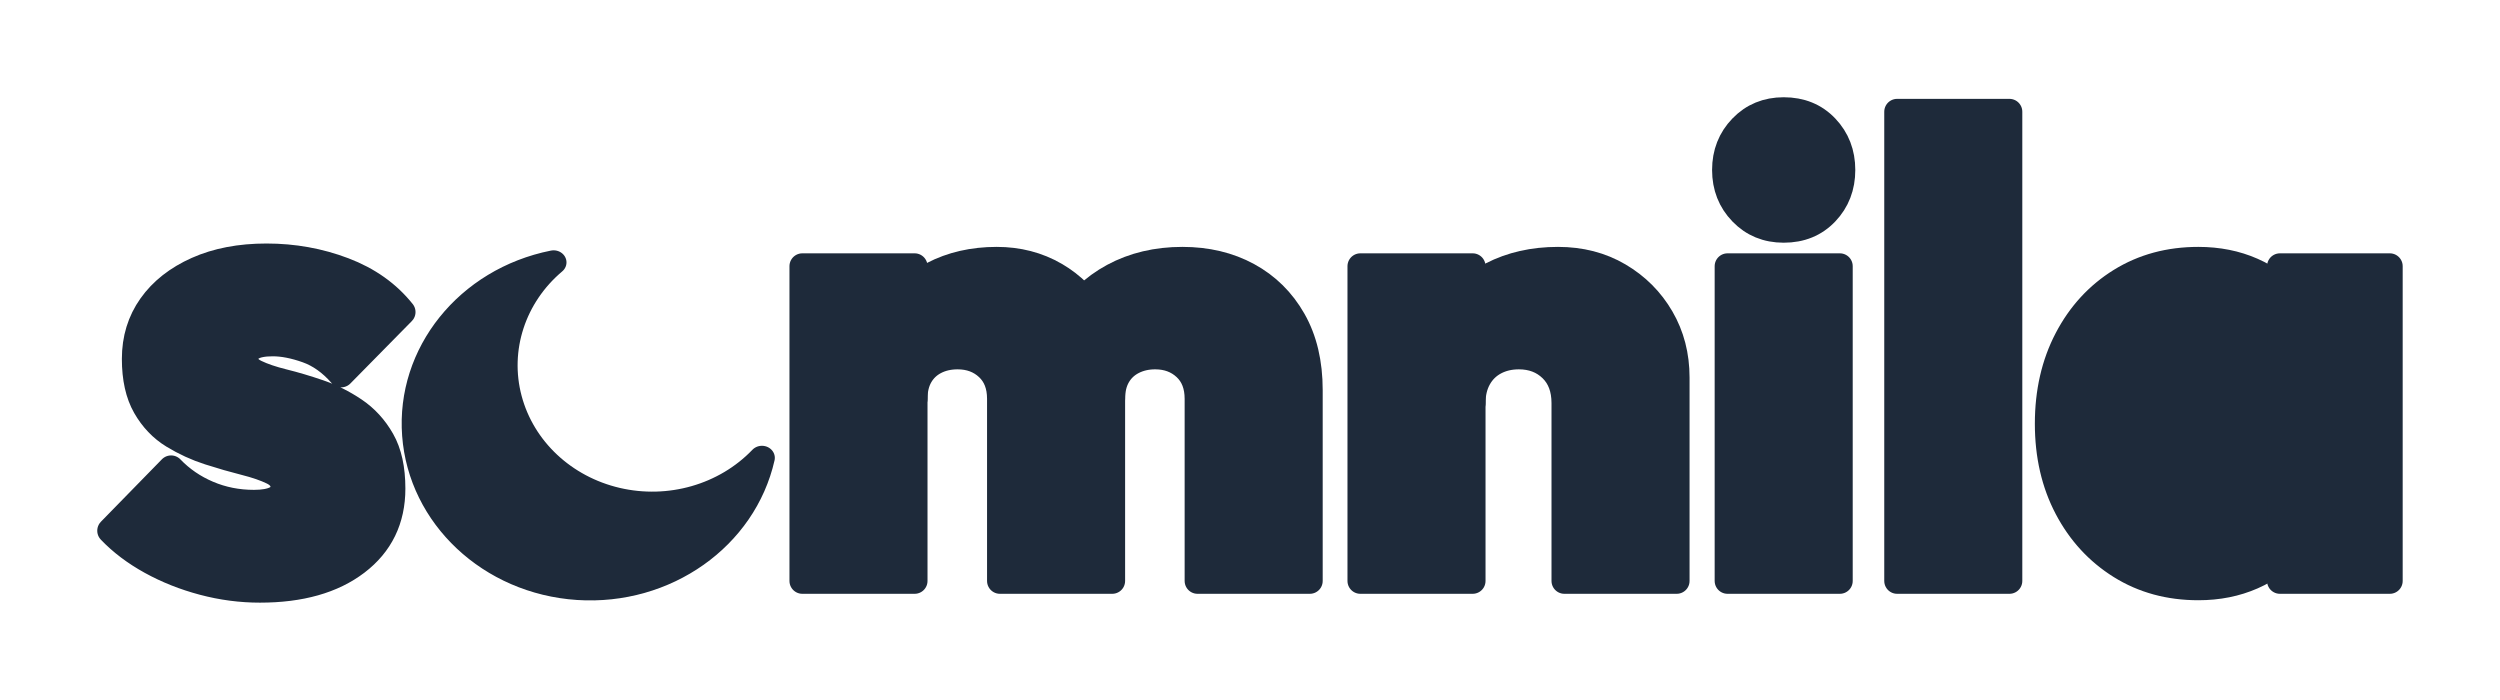
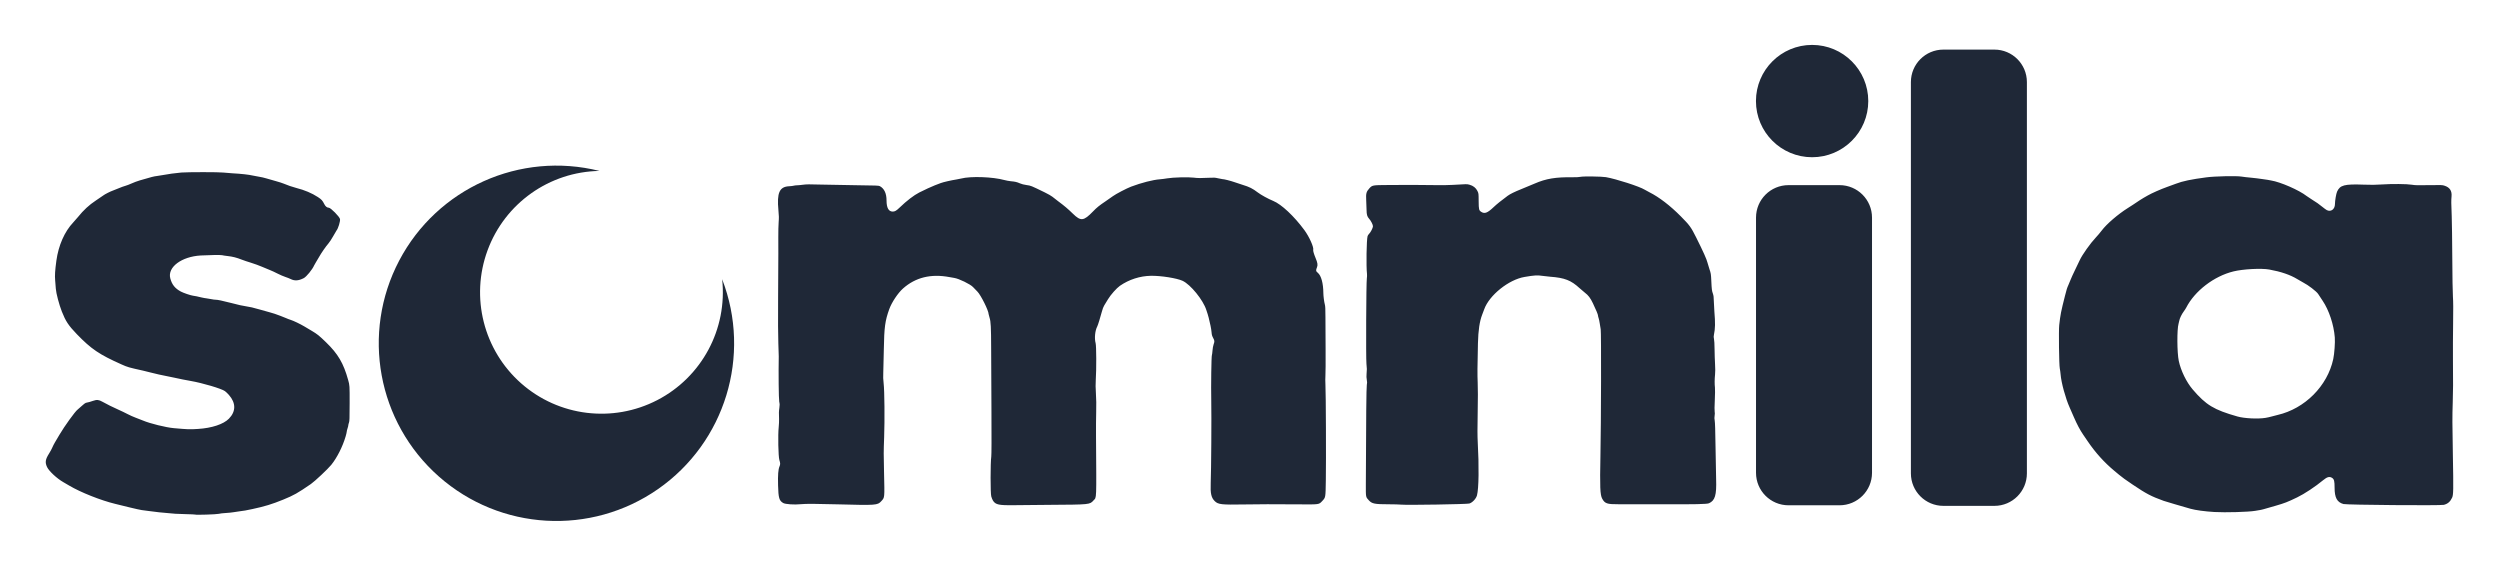
- <svg xmlns="http://www.w3.org/2000/svg" viewBox="-167.1 -902.6 3884.3 1087.5">
-   <g transform="scale(1,-1)">
-     <g fill="#1E2A3A" stroke="#1E2A3A" stroke-width="40.0" stroke-linejoin="round">
-       <g transform="translate(0.0,0)">
-         <path d="M236.75 -13.75Q192.25 -13.75 148.5 -2.125Q104.75 9.5 67.375 30.125Q30 50.75 4 78L98.75 175Q123 149.75 156.25 135.625Q189.5 121.5 227.5 121.5Q249.5 121.5 261.375 127.625Q273.25 133.75 273.25 145Q273.25 161 256.375 169.25Q239.5 177.5 213.25 184.125Q187 190.75 157.75 200.125Q128.5 209.5 101.875 225.75Q75.25 242 58.75 270.875Q42.25 299.75 42.25 345Q42.25 391.75 67.5 427.375Q92.75 463 139.0 483.625Q185.25 504.25 247 504.25Q310.25 504.25 367.125 482.625Q424 461 458.5 417.75L363 320.75Q339 348.25 309.75 358.625Q280.5 369 256.75 369Q234.25 369 224.125 362.375Q214 355.75 214 345Q214 331.75 230.5 323.75Q247 315.75 273.25 309.25Q299.5 302.75 328.375 292.875Q357.25 283 383.5 265.375Q409.75 247.75 426.25 218.75Q442.75 189.75 442.75 143.5Q442.75 71.25 387.0 28.75Q331.25 -13.75 236.75 -13.75Z" />
-       </g>
-     </g>
-     <g fill="#1E2A3A" stroke="#1E2A3A" stroke-width="40.0" stroke-linejoin="round">
-       <g transform="translate(459.0,0) translate(290.9,244.5) scale(1,0.9382) translate(-290.9,-244.5)">
-         <path d="M234.07,511.40 A272.875,272.875 0 1 1 557.77,187.69 A229.215,229.215 0 1 0 234.07,511.40 Z" />
-       </g>
-     </g>
-     <g fill="#1E2A3A" stroke="#1E2A3A" stroke-width="40.0" stroke-linejoin="round">
-       <g transform="translate(1029.0,0)">
-         <path d="M50.5 0V489H225V0Z" />
-       </g>
-     </g>
-     <g fill="#1E2A3A" stroke="#1E2A3A" stroke-width="40.0" stroke-linejoin="round">
-       <g transform="translate(1029.0,0)">
-         <path d="M357.5 0V283Q357.5 313.75 338.75 331.25Q320 348.75 291.75 348.75Q272.25 348.75 257.0 340.875Q241.75 333 233.375 318.375Q225 303.75 225 283L157.25 310Q157.25 368.75 183.125 411.0Q209 453.25 253.0 476.125Q297 499 352.5 499Q402.75 499 443.375 475.5Q484 452 508.0 410.125Q532 368.25 532 310.75V0Z" />
-       </g>
-     </g>
-     <g fill="#1E2A3A" stroke="#1E2A3A" stroke-width="40.0" stroke-linejoin="round">
-       <g transform="translate(1029.0,0)">
-         <path d="M664.5 0V283Q664.5 313.75 645.75 331.25Q627 348.75 598.75 348.75Q579.5 348.75 564.125 340.875Q548.75 333 540.375 318.375Q532 303.75 532 283L430.25 288.25Q431.5 353.75 458.875 400.875Q486.25 448 533.625 473.5Q581 499 641 499Q698.25 499 742.875 474.75Q787.5 450.5 813.25 405.25Q839 360 839 296.5V0Z" />
-       </g>
-     </g>
-     <g fill="#1E2A3A" stroke="#1E2A3A" stroke-width="40.0" stroke-linejoin="round">
-       <g transform="translate(1896.0,0)">
-         <path d="M367.5 0V276.25Q367.5 310 347.5 329.375Q327.5 348.75 296.811 348.75Q275.936 348.75 259.593 340.0Q243.25 331.25 234.125 314.875Q225 298.5 225 276.25L157.25 307.75Q157.25 366.5 183.125 409.375Q209 452.25 254.474 475.625Q299.948 499 357.599 499Q410.75 499 452.375 474.5Q494 450 518.0 408.75Q542 367.5 542 316V0Z" />
-       </g>
-     </g>
-     <g fill="#1E2A3A" stroke="#1E2A3A" stroke-width="40.0" stroke-linejoin="round">
-       <g transform="translate(1896.0,0)">
-         <path d="M50.5 0V489H225V0Z" />
-       </g>
-     </g>
-     <g fill="#1E2A3A" stroke="#1E2A3A" stroke-width="40.0" stroke-linejoin="round">
-       <g transform="translate(2467.0,0)">
-         <path d="M50 0V489H224.5V0Z" />
-       </g>
-     </g>
-     <g fill="#1E2A3A" stroke="#1E2A3A" stroke-width="40.0" stroke-linejoin="round">
-       <g transform="translate(2467.0,0)">
-         <path d="M137.25 545.5Q98 545.5 72.0 572.375Q46 599.25 46 638.5Q46 677.75 72.0 704.625Q98 731.5 137.25 731.5Q177.5 731.5 203.0 704.625Q228.5 677.75 228.5 638.5Q228.5 599.25 203.0 572.375Q177.5 545.5 137.25 545.5Z" />
-       </g>
-     </g>
-     <g fill="#1E2A3A" stroke="#1E2A3A" stroke-width="40.0" stroke-linejoin="round">
-       <g transform="translate(2730.0,0)">
-         <path d="M50.5 0V729H225V0Z" />
-       </g>
-     </g>
-     <g fill="#1E2A3A" stroke="#1E2A3A" stroke-width="40.0" stroke-linejoin="round">
-       <g transform="translate(2994.0,0)">
-         <path d="M254.5 -10Q186.5 -10 133.625 23.0Q80.75 56 50.625 113.25Q20.5 170.5 20.5 244.25Q20.5 318.25 50.625 375.875Q80.75 433.5 133.625 466.25Q186.5 499 254.5 499Q300.5 499 338.5 482.25Q376.5 465.5 401.125 435.75Q425.75 406 431 367.5V121.5Q425.75 83 401.25 53.25Q376.75 23.5 338.625 6.75Q300.5 -10 254.5 -10Z" />
-       </g>
-     </g>
-     <g fill="#1E2A3A" stroke="#1E2A3A" stroke-width="40.0" stroke-linejoin="round">
-       <g transform="translate(2994.0,0)">
-         <path d="M292 145Q335 145 361.25 172.875Q387.5 200.75 387.5 244.5Q387.5 274 375.75 296.125Q364 318.25 342.5 331.125Q321 344 292.75 344Q264.75 344 243.25 331.125Q221.75 318.25 209.125 295.75Q196.5 273.25 196.5 244.5Q196.5 215.75 208.75 193.25Q221 170.75 242.875 157.875Q264.75 145 292 145Z" />
-       </g>
-     </g>
-     <g fill="#1E2A3A" stroke="#1E2A3A" stroke-width="40.0" stroke-linejoin="round">
-       <g transform="translate(2994.0,0)">
-         <path d="M381.25 0V131.25L406.25 250.5L381.25 368.75V489H552V0Z" />
-       </g>
-     </g>
-   </g>
+ <svg xmlns="http://www.w3.org/2000/svg" viewBox="129.3 226.7 1616.4 364.8">
+   <path d="M255.48,559.40 C255.40,559.32 252.64,559.19 249.35,559.12 C246.07,559.06 243.09,558.95 242.75,558.88 C242.41,558.82 240.49,558.65 238.50,558.51 C234.74,558.25 230.20,557.75 225.25,557.07 C223.67,556.86 221.70,556.60 220.88,556.49 C220.05,556.39 216.56,555.61 213.12,554.77 C209.69,553.92 205.47,552.88 203.75,552.47 C194.45,550.22 181.43,545.04 174.00,540.64 C172.56,539.78 170.83,538.77 170.17,538.40 C166.11,536.08 160.98,531.32 159.75,528.71 C158.31,525.67 158.60,523.75 161.08,519.84 C161.85,518.62 162.77,516.93 163.11,516.08 C163.46,515.23 164.23,513.71 164.83,512.70 C165.43,511.70 166.75,509.47 167.76,507.75 C171.00,502.22 177.82,492.79 179.46,491.54 C179.95,491.17 181.21,490.06 182.27,489.07 C183.33,488.08 184.46,487.22 184.78,487.16 C186.44,486.84 187.80,486.46 189.50,485.86 C191.90,485.01 193.17,485.13 195.46,486.42 C198.46,488.10 202.32,490.02 205.75,491.53 C207.61,492.35 210.31,493.65 211.75,494.41 C213.19,495.18 215.56,496.23 217.00,496.76 C218.44,497.28 220.58,498.11 221.75,498.61 C226.24,500.52 236.59,503.08 241.62,503.52 C251.17,504.36 251.76,504.38 257.25,504.04 C266.23,503.50 273.83,500.98 277.32,497.40 C281.90,492.70 281.89,487.26 277.31,482.05 C276.53,481.16 275.38,480.06 274.76,479.60 C272.50,477.96 260.40,474.37 252.50,472.99 C249.10,472.40 246.14,471.81 241.88,470.87 C240.36,470.54 238.17,470.09 237.00,469.87 C233.83,469.28 230.52,468.53 226.75,467.57 C224.89,467.09 222.70,466.55 221.88,466.36 C212.30,464.23 211.94,464.13 207.88,462.32 C193.52,455.93 188.27,452.38 178.97,442.75 C173.62,437.21 171.74,434.38 169.28,428.12 C167.52,423.64 165.59,416.34 165.39,413.38 C165.31,412.14 165.11,409.68 164.96,407.92 C164.69,404.74 164.88,401.67 165.75,395.25 C167.10,385.37 171.04,376.42 176.66,370.50 C177.63,369.47 179.01,367.91 179.70,367.04 C183.24,362.61 186.97,359.17 191.25,356.36 C193.52,354.88 195.70,353.39 196.10,353.06 C197.00,352.33 200.68,350.46 202.36,349.89 C203.03,349.66 204.76,348.98 206.19,348.36 C207.62,347.75 209.49,347.08 210.33,346.86 C211.18,346.64 212.98,345.95 214.34,345.33 C215.69,344.70 218.11,343.80 219.71,343.33 C227.48,341.06 228.75,340.73 230.74,340.50 C231.91,340.36 233.66,340.08 234.62,339.88 C237.47,339.30 243.14,338.53 246.58,338.25 C250.76,337.92 271.19,337.92 273.55,338.26 C274.55,338.40 277.29,338.62 279.62,338.75 C285.31,339.06 290.16,339.60 292.75,340.21 C293.92,340.49 295.81,340.84 296.96,341.00 C298.11,341.15 300.13,341.62 301.46,342.03 C302.79,342.44 305.54,343.22 307.57,343.78 C309.60,344.33 311.91,345.07 312.70,345.42 C314.82,346.36 318.60,347.66 320.93,348.24 C326.15,349.55 330.95,351.58 334.81,354.10 C337.18,355.65 337.79,356.32 338.96,358.65 C339.72,360.18 340.73,360.99 341.91,361.01 C343.13,361.03 348.85,366.82 349.13,368.32 C349.40,369.75 347.96,374.47 346.87,375.75 C346.69,375.96 345.75,377.58 344.76,379.36 C343.78,381.14 342.38,383.28 341.65,384.11 C339.96,386.03 336.96,390.38 335.50,393.01 C334.88,394.13 334.02,395.58 333.58,396.24 C333.14,396.90 332.62,397.82 332.42,398.28 C331.28,400.93 327.44,405.64 325.68,406.54 C322.32,408.26 319.81,408.42 317.17,407.09 C316.51,406.75 314.98,406.15 313.77,405.75 C312.56,405.36 310.26,404.37 308.67,403.55 C307.08,402.73 304.96,401.74 303.95,401.36 C302.95,400.98 300.61,400.01 298.76,399.20 C296.91,398.40 293.71,397.23 291.64,396.60 C289.57,395.98 286.81,395.05 285.50,394.53 C282.30,393.26 279.64,392.59 276.50,392.25 C275.06,392.10 273.43,391.85 272.88,391.70 C271.99,391.47 264.87,391.56 259.12,391.88 C246.68,392.59 237.51,399.43 239.39,406.63 C240.44,410.68 242.44,413.19 246.25,415.22 C247.92,416.11 252.45,417.66 254.00,417.87 C255.47,418.07 257.19,418.42 259.50,419.00 C260.53,419.25 262.11,419.54 263.00,419.63 C263.89,419.72 265.30,419.96 266.12,420.15 C266.95,420.34 268.13,420.49 268.75,420.49 C270.05,420.49 272.88,421.09 278.88,422.62 C284.59,424.09 285.29,424.24 287.75,424.63 C291.34,425.20 292.71,425.52 297.25,426.82 C299.66,427.51 302.58,428.33 303.75,428.64 C304.92,428.95 306.32,429.37 306.88,429.57 C307.43,429.77 309.11,430.38 310.62,430.93 C312.14,431.48 313.82,432.15 314.38,432.43 C314.93,432.71 316.21,433.20 317.24,433.52 C319.12,434.11 323.37,436.15 326.08,437.76 C326.88,438.24 329.01,439.50 330.82,440.58 C334.52,442.78 335.51,443.57 340.08,447.99 C347.87,455.53 351.40,461.55 354.40,472.38 C355.38,475.88 355.38,475.88 355.36,487.38 C355.34,497.52 355.29,499.00 354.92,499.97 C354.69,500.57 354.50,501.33 354.50,501.66 C354.50,501.99 354.27,502.90 354.00,503.69 C353.73,504.47 353.50,505.39 353.50,505.74 C353.50,506.09 353.17,507.50 352.77,508.88 C350.83,515.48 347.23,522.62 343.49,527.25 C341.32,529.93 332.81,537.94 330.28,539.67 C321.64,545.61 319.31,546.92 312.38,549.75 C305.15,552.70 300.47,554.13 292.50,555.83 C288.14,556.76 287.08,556.95 284.50,557.25 C283.19,557.40 281.28,557.68 280.25,557.88 C279.22,558.07 276.97,558.30 275.25,558.39 C273.53,558.47 271.51,558.71 270.75,558.92 C269.34,559.30 255.79,559.73 255.48,559.40 Z M778.62,553.28 C773.09,553.05 771.53,552.02 770.22,547.69 C769.63,545.77 769.64,525.93 770.22,521.85 C770.39,520.67 770.43,510.32 770.33,491.22 C770.24,475.36 770.16,457.76 770.14,452.12 C770.10,438.14 769.92,434.58 769.12,432.15 C768.78,431.09 768.50,430.03 768.50,429.79 C768.50,427.55 763.47,417.46 761.26,415.24 C760.36,414.34 759.08,413.02 758.42,412.31 C756.64,410.42 749.33,406.86 746.24,406.39 C745.62,406.30 744.28,406.06 743.25,405.87 C731.22,403.59 721.23,406.04 713.13,413.25 C709.87,416.15 705.85,422.19 704.27,426.55 C701.56,434.04 700.98,438.33 700.75,452.46 C700.64,458.96 700.48,465.83 700.39,467.71 C700.26,470.23 700.32,472.04 700.63,474.62 C701.19,479.33 701.36,498.19 700.95,509.50 C700.60,519.26 700.60,520.00 700.88,531.88 C701.27,549.10 701.36,548.25 699.09,550.75 C696.71,553.39 695.70,553.46 671.12,552.79 C656.80,552.40 650.24,552.37 647.12,552.69 C642.90,553.13 637.07,552.74 635.68,551.92 C633.08,550.40 632.59,548.71 632.37,540.48 C632.19,533.81 632.46,530.24 633.29,528.29 C633.88,526.90 633.87,526.26 633.21,524.12 C632.52,521.90 632.23,507.93 632.78,502.85 C632.95,501.21 633.05,498.86 633.01,497.62 C632.85,493.79 632.88,492.70 633.20,490.45 C633.46,488.60 633.45,488.00 633.12,486.39 C632.78,484.75 632.60,467.62 632.81,457.12 C632.82,456.57 632.70,452.75 632.54,448.62 C632.36,443.70 632.30,433.56 632.39,419.12 C632.57,387.97 632.57,387.34 632.52,380.12 C632.50,376.55 632.60,372.13 632.75,370.29 C632.97,367.56 632.94,366.19 632.60,362.67 C631.52,351.29 633.26,347.40 639.58,347.12 C640.70,347.07 642.02,346.91 642.50,346.76 C642.98,346.62 643.94,346.50 644.64,346.50 C645.34,346.50 647.09,346.34 648.52,346.14 C650.69,345.84 652.61,345.82 660.00,346.04 C664.88,346.18 675.29,346.37 683.12,346.46 C695.92,346.61 697.46,346.67 698.16,347.05 C701.05,348.64 702.50,351.74 702.50,356.37 C702.51,361.09 703.85,363.50 706.49,363.50 C707.91,363.50 708.82,362.97 711.00,360.87 C715.55,356.48 720.16,352.95 723.62,351.18 C726.94,349.49 731.84,347.23 733.75,346.51 C734.92,346.07 736.61,345.43 737.50,345.08 C739.07,344.46 744.43,343.24 747.74,342.73 C748.62,342.60 749.97,342.33 750.74,342.13 C756.96,340.52 771.23,341.03 778.75,343.12 C779.92,343.44 781.77,343.79 782.88,343.88 C785.59,344.11 786.80,344.39 788.77,345.26 C789.85,345.73 791.37,346.12 793.08,346.36 C795.92,346.76 795.65,346.65 804.75,351.07 C806.88,352.10 809.13,353.39 809.75,353.92 C810.37,354.46 812.00,355.73 813.38,356.75 C817.47,359.78 819.70,361.66 823.00,364.88 C828.12,369.87 829.96,369.66 835.99,363.42 C838.50,360.83 840.06,359.57 844.12,356.84 C845.77,355.74 847.91,354.25 848.86,353.53 C850.71,352.15 857.76,348.46 860.65,347.37 C867.34,344.85 874.86,342.93 879.25,342.62 C880.42,342.54 882.56,342.26 884.00,342.01 C887.59,341.37 897.70,341.10 901.01,341.55 C903.52,341.89 906.09,341.91 911.38,341.63 C914.21,341.47 914.91,341.52 916.83,341.97 C918.05,342.26 919.28,342.50 919.58,342.50 C920.64,342.49 924.91,343.57 927.62,344.52 C929.14,345.06 931.44,345.82 932.75,346.22 C937.06,347.52 939.21,348.60 942.47,351.09 C944.59,352.71 949.34,355.32 952.50,356.60 C957.81,358.76 965.99,366.42 972.66,375.48 C975.82,379.77 978.89,386.64 978.37,388.27 C978.20,388.80 978.86,391.04 979.90,393.52 C981.21,396.63 981.43,398.05 980.80,399.55 C979.99,401.52 980.06,402.04 981.33,403.07 C983.54,404.89 984.88,409.79 984.93,416.25 C984.94,418.11 985.45,422.03 985.87,423.50 C986.19,424.60 986.27,426.28 986.28,431.88 C986.28,435.73 986.33,445.18 986.38,452.88 C986.43,460.57 986.38,468.00 986.27,469.38 C986.16,470.75 986.16,473.62 986.28,475.75 C986.57,480.92 986.75,524.22 986.53,537.12 C986.34,548.76 986.43,548.26 984.08,550.77 C982.09,552.90 982.18,552.89 970.25,552.80 C951.24,552.67 944.21,552.68 933.60,552.86 C919.04,553.12 916.94,552.88 914.74,550.74 C912.44,548.50 911.83,545.79 912.10,539.00 C912.43,530.95 912.66,495.72 912.45,485.92 C912.24,476.08 912.52,456.82 912.88,456.23 C912.98,456.07 913.15,454.80 913.25,453.41 C913.36,451.92 913.66,450.26 913.97,449.38 C914.67,447.40 914.65,447.03 913.65,445.15 C912.97,443.87 912.77,443.16 912.65,441.59 C912.57,440.51 912.26,438.56 911.97,437.25 C911.00,432.87 910.45,430.63 910.12,429.75 C909.94,429.27 909.55,428.10 909.26,427.15 C907.25,420.71 899.04,410.61 893.88,408.25 C890.15,406.54 879.95,404.93 873.50,405.02 C866.38,405.13 859.31,407.40 853.38,411.50 C851.28,412.95 847.44,417.28 845.72,420.13 C844.81,421.64 843.70,423.47 843.24,424.19 C842.73,425.01 842.15,426.52 841.72,428.19 C840.82,431.65 839.17,436.97 838.75,437.74 C837.30,440.46 836.81,445.49 837.69,448.59 C838.18,450.33 838.24,465.50 837.78,472.47 C837.61,475.03 837.64,477.44 837.88,481.19 C838.12,484.81 838.17,488.37 838.05,493.00 C837.95,496.64 837.90,503.68 837.94,508.62 C838.23,551.46 838.37,547.98 836.33,550.24 C833.88,552.97 834.08,552.95 807.39,553.12 C796.11,553.19 785.86,553.29 784.62,553.34 C783.39,553.39 780.68,553.37 778.62,553.28 Z M1035.38,552.98 C1034.14,552.86 1030.56,552.75 1027.42,552.75 C1018.01,552.74 1016.39,552.42 1014.32,550.17 C1012.31,547.99 1012.37,548.32 1012.40,539.75 C1012.54,497.01 1012.74,477.04 1013.02,475.60 C1013.28,474.33 1013.27,473.70 1013.01,472.28 C1012.78,471.08 1012.74,469.88 1012.87,468.45 C1013.13,465.64 1013.12,465.06 1012.79,461.88 C1012.41,458.27 1012.63,409.18 1013.04,406.75 C1013.18,405.86 1013.23,404.51 1013.14,403.75 C1012.56,399.02 1012.84,381.62 1013.53,379.35 C1013.66,378.93 1014.11,378.25 1014.53,377.85 C1015.51,376.92 1017.00,373.99 1017.00,373.00 C1017.00,371.98 1015.67,369.37 1014.48,368.09 C1013.25,366.74 1012.89,365.45 1012.86,362.38 C1012.85,361.00 1012.74,358.18 1012.63,356.10 C1012.40,351.81 1012.70,350.67 1014.61,348.55 C1016.54,346.42 1016.73,346.38 1026.38,346.33 C1031.05,346.31 1037.97,346.27 1041.75,346.25 C1045.53,346.23 1052.00,346.29 1056.12,346.38 C1060.98,346.48 1065.34,346.44 1068.50,346.24 C1077.87,345.67 1077.72,345.67 1079.41,346.13 C1081.79,346.77 1083.54,348.14 1084.52,350.12 C1085.31,351.74 1085.31,351.74 1085.34,356.68 C1085.38,362.25 1085.51,362.75 1087.15,363.77 C1089.26,365.07 1091.15,364.32 1095.00,360.64 C1096.99,358.74 1100.07,356.26 1104.10,353.30 C1105.70,352.13 1108.56,350.72 1112.78,349.03 C1115.17,348.08 1119.09,346.45 1121.50,345.41 C1129.01,342.16 1135.05,341.16 1146.38,341.30 C1148.52,341.33 1150.41,341.22 1151.25,341.02 C1152.96,340.62 1164.98,340.78 1167.62,341.24 C1174.31,342.41 1189.46,347.30 1192.67,349.33 C1193.21,349.67 1194.56,350.40 1195.66,350.96 C1202.02,354.15 1209.19,359.65 1216.08,366.61 C1221.80,372.39 1222.64,373.55 1225.99,380.25 C1230.53,389.33 1232.81,394.42 1233.27,396.45 C1233.41,397.10 1233.98,398.98 1234.53,400.62 C1235.51,403.53 1235.55,403.78 1235.77,408.38 C1236.03,413.97 1236.12,414.65 1236.81,416.62 C1237.22,417.79 1237.34,418.84 1237.39,421.38 C1237.43,423.16 1237.58,426.14 1237.74,428.00 C1238.38,435.65 1238.31,439.05 1237.45,443.19 C1237.23,444.20 1237.25,444.82 1237.50,445.86 C1237.70,446.71 1237.84,449.20 1237.87,452.54 C1237.90,455.48 1238.04,459.79 1238.18,462.12 C1238.36,465.04 1238.35,467.16 1238.18,468.88 C1237.87,471.87 1237.85,475.00 1238.12,477.34 C1238.24,478.32 1238.19,481.78 1238.02,485.46 C1237.82,489.53 1237.79,492.24 1237.94,492.88 C1238.09,493.52 1238.08,494.45 1237.91,495.45 C1237.72,496.62 1237.73,497.45 1237.97,498.70 C1238.19,499.85 1238.35,505.19 1238.50,515.88 C1238.61,524.40 1238.78,533.74 1238.88,536.62 C1239.21,546.84 1238.17,550.33 1234.27,552.08 C1232.95,552.67 1225.56,552.83 1203.00,552.75 C1186.67,552.69 1181.44,552.69 1175.62,552.72 C1168.35,552.77 1166.91,552.26 1165.20,549.09 C1163.87,546.61 1163.67,541.61 1164.08,521.38 C1164.52,499.86 1164.64,441.71 1164.25,439.62 C1164.10,438.80 1163.81,437.06 1163.62,435.75 C1163.43,434.44 1163.11,432.93 1162.90,432.38 C1162.69,431.82 1162.52,431.10 1162.51,430.76 C1162.50,430.05 1161.31,427.17 1159.21,422.78 C1157.59,419.39 1156.27,417.64 1154.05,415.96 C1153.27,415.37 1151.72,414.05 1150.62,413.04 C1145.07,407.92 1140.94,406.31 1131.62,405.62 C1130.39,405.53 1128.28,405.30 1126.94,405.10 C1123.19,404.56 1121.55,404.65 1114.97,405.77 C1104.78,407.50 1092.23,417.55 1088.96,426.60 C1088.55,427.71 1087.96,429.30 1087.63,430.12 C1085.96,434.38 1085.08,440.31 1084.88,448.62 C1084.52,463.78 1084.49,469.02 1084.71,474.04 C1084.89,477.89 1084.88,484.15 1084.71,493.54 C1084.52,503.66 1084.53,508.72 1084.74,512.38 C1085.63,528.10 1085.43,542.62 1084.26,546.97 C1083.67,549.15 1081.33,551.66 1079.31,552.26 C1077.75,552.72 1039.05,553.36 1035.38,552.98 Z M1285.67,346.40 L1318.67,346.40 A21.00,21.00 0 0 1 1339.67,367.40 L1339.67,532.40 A21.00,21.00 0 0 1 1318.67,553.40 L1285.67,553.40 A21.00,21.00 0 0 1 1264.67,532.40 L1264.67,367.40 A21.00,21.00 0 0 1 1285.67,346.40 Z M1264.63,292.05 A36.31,36.31 0 1 1 1337.25,292.05 A36.31,36.31 0 1 1 1264.63,292.05 Z M1385.81,258.77 L1418.81,258.77 A21.00,21.00 0 0 1 1439.81,279.77 L1439.81,532.77 A21.00,21.00 0 0 1 1418.81,553.77 L1385.81,553.77 A21.00,21.00 0 0 1 1364.81,532.77 L1364.81,279.77 A21.00,21.00 0 0 1 1385.81,258.77 Z M1561.00,557.74 C1554.94,557.38 1548.85,556.56 1545.62,555.65 C1540.20,554.13 1529.37,550.93 1528.25,550.53 C1520.12,547.59 1517.03,545.97 1508.12,539.97 C1503.50,536.86 1501.48,535.40 1499.45,533.70 C1498.72,533.10 1497.34,531.95 1496.38,531.15 C1489.86,525.73 1484.15,519.41 1479.18,512.10 C1478.44,511.02 1477.10,509.06 1476.21,507.75 C1474.15,504.74 1472.23,501.13 1470.17,496.38 C1469.28,494.31 1468.04,491.50 1467.43,490.12 C1464.80,484.26 1462.01,474.06 1461.61,468.83 C1461.51,467.62 1461.27,465.84 1461.07,464.88 C1460.60,462.65 1460.32,440.36 1460.71,436.88 C1461.49,430.00 1461.81,428.34 1464.46,417.88 C1465.46,413.89 1465.79,412.84 1466.63,411.00 C1467.09,409.97 1467.78,408.34 1468.14,407.38 C1468.51,406.41 1469.74,403.71 1470.88,401.38 C1472.03,399.04 1473.41,396.14 1473.97,394.93 C1475.58,391.41 1480.90,383.92 1484.39,380.25 C1485.50,379.08 1487.21,377.06 1488.19,375.75 C1491.30,371.59 1498.70,365.21 1505.00,361.26 C1506.17,360.53 1507.69,359.55 1508.38,359.09 C1511.93,356.69 1514.07,355.30 1515.27,354.62 C1516.00,354.21 1517.22,353.51 1517.99,353.07 C1520.42,351.65 1526.50,348.97 1530.38,347.60 C1532.44,346.87 1535.03,345.93 1536.12,345.50 C1540.56,343.79 1545.86,342.68 1555.88,341.36 C1561.32,340.64 1575.16,340.33 1578.48,340.86 C1580.07,341.11 1582.61,341.41 1584.12,341.52 C1585.64,341.63 1587.55,341.84 1588.38,341.98 C1589.20,342.12 1590.89,342.35 1592.12,342.49 C1593.36,342.63 1594.88,342.85 1595.50,342.98 C1596.12,343.11 1597.08,343.29 1597.62,343.38 C1603.71,344.34 1615.78,349.61 1620.74,353.48 C1621.23,353.86 1622.58,354.77 1623.75,355.49 C1627.32,357.72 1628.52,358.55 1630.74,360.37 C1631.91,361.33 1633.26,362.31 1633.74,362.56 C1636.38,363.91 1638.98,361.97 1638.99,358.63 C1639.00,356.40 1639.77,351.92 1640.37,350.59 C1642.27,346.37 1645.09,345.63 1657.62,346.09 C1662.56,346.26 1665.30,346.24 1669.00,345.98 C1675.69,345.52 1685.59,345.60 1688.72,346.14 C1690.77,346.49 1692.38,346.53 1699.70,346.41 C1707.93,346.27 1708.34,346.28 1709.87,346.78 C1713.25,347.89 1714.70,350.12 1714.37,353.70 C1714.13,356.37 1714.14,357.83 1714.48,366.38 C1714.62,370.09 1714.79,382.29 1714.85,393.50 C1714.91,405.82 1715.08,415.70 1715.26,418.50 C1715.49,421.88 1715.52,426.57 1715.38,435.88 C1715.28,442.89 1715.23,453.41 1715.28,459.25 C1715.41,474.81 1715.39,479.10 1715.14,486.88 C1714.84,496.28 1714.85,500.17 1715.22,520.62 C1715.64,543.70 1715.59,546.67 1714.72,548.51 C1713.51,551.09 1711.95,552.44 1709.40,553.11 C1707.28,553.66 1646.64,553.17 1644.50,552.59 C1640.35,551.46 1638.75,548.51 1638.75,541.98 C1638.75,537.85 1638.45,536.60 1637.28,535.78 C1635.58,534.60 1634.01,534.96 1631.39,537.14 C1626.35,541.32 1619.20,546.06 1614.50,548.31 C1608.16,551.36 1606.58,551.97 1600.79,553.65 C1592.11,556.18 1591.72,556.28 1590.25,556.51 C1589.49,556.63 1588.20,556.84 1587.38,556.99 C1583.13,557.73 1568.20,558.16 1561.00,557.74 Z M1594.05,496.88 C1595.25,496.69 1596.99,496.30 1597.93,496.02 C1598.86,495.75 1600.64,495.29 1601.88,495.00 C1619.54,490.92 1634.14,476.27 1637.88,458.88 C1638.62,455.45 1639.15,448.11 1638.89,444.88 C1638.24,436.58 1635.16,427.31 1631.01,421.13 C1629.81,419.34 1628.53,417.40 1628.16,416.82 C1627.12,415.15 1621.66,410.96 1618.43,409.35 C1617.71,408.99 1616.02,408.02 1614.68,407.19 C1610.10,404.39 1604.09,402.33 1596.50,400.96 C1591.36,400.04 1579.56,400.66 1573.38,402.18 C1560.76,405.27 1548.33,414.81 1542.81,425.63 C1542.53,426.19 1541.79,427.31 1541.18,428.13 C1539.93,429.80 1538.60,432.55 1538.36,433.95 C1538.28,434.46 1538.06,435.38 1537.87,436.00 C1536.79,439.59 1536.88,454.69 1538.00,460.02 C1539.34,466.34 1542.94,473.74 1546.98,478.47 C1555.64,488.60 1560.72,491.67 1576.00,496.00 C1580.40,497.25 1589.20,497.68 1594.05,496.88 Z " fill="#1F2837" fill-rule="evenodd" />
+   <path d="M596.21,407.22 A114.876,114.876 0 1 1 516.92,337.22 A78.488,78.488 0 1 0 596.21,407.22 Z" fill="#1F2837" />
</svg>
